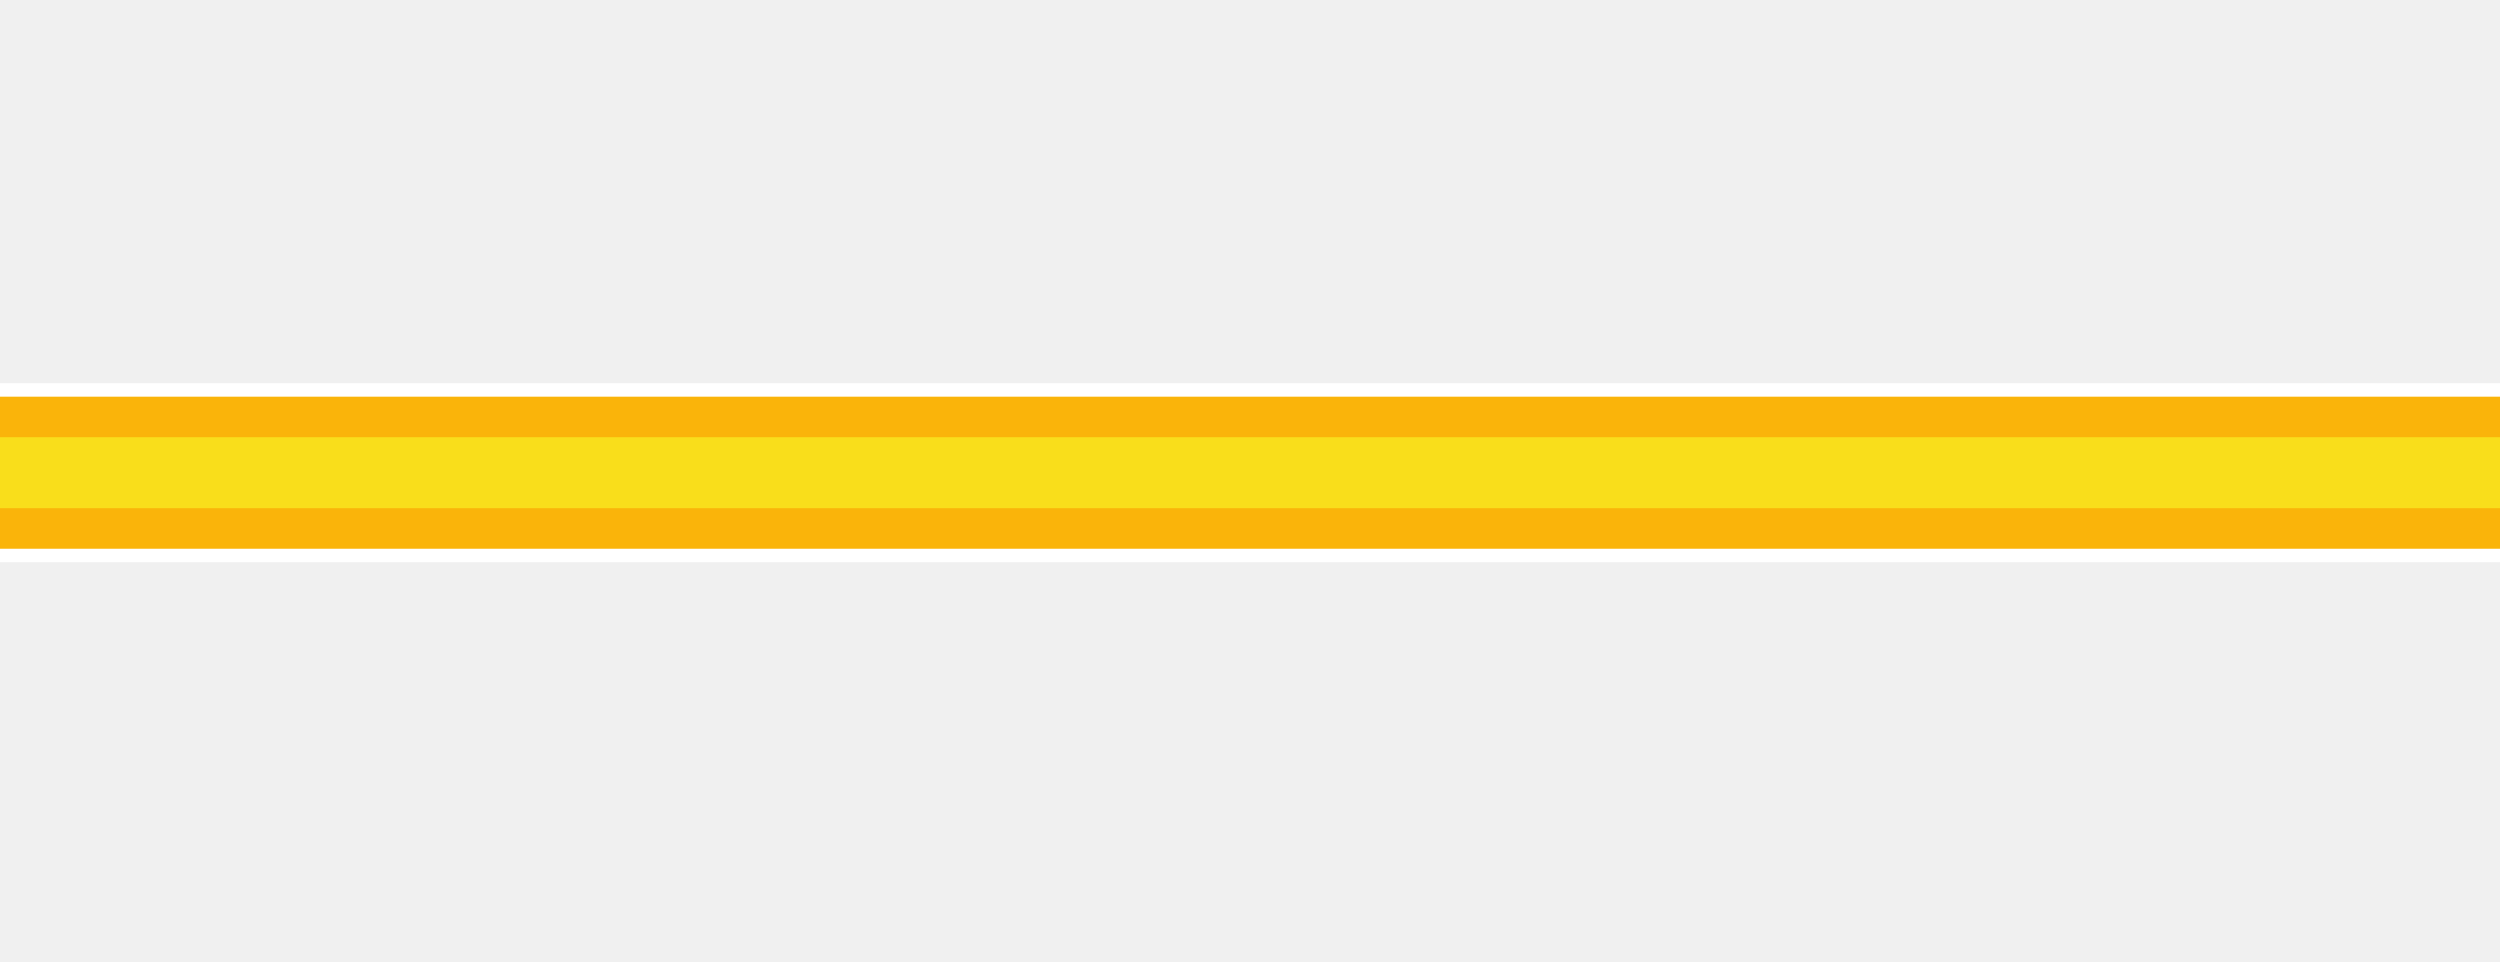
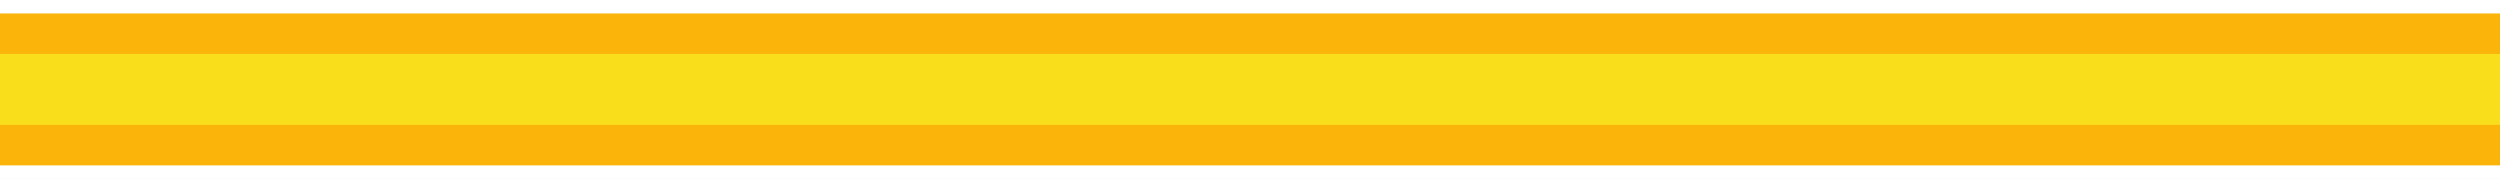
- <svg xmlns="http://www.w3.org/2000/svg" width="202.687mm" height="77.967mm" viewBox="0 0 202.687 77.967" version="1.1" id="svg12510" preserveAspectRatio="none">
+ <svg xmlns="http://www.w3.org/2000/svg" width="202.887mm" height="14.513mm" viewBox="0 0 202.887 14.513" version="1.1" id="svg12510" preserveAspectRatio="none">
  <defs id="defs12504" />
-   <g id="layer1" transform="translate(-0.6134938,-85.30401)">
+   <g id="layer1" transform="translate(-0.6134938,-116.3724)">
    <path d="M 0.613,130.885 H 203.5 V 116.372 H 0.613 v 14.513" style="fill:#ffffff;fill-opacity:1;fill-rule:evenodd;stroke:none;stroke-width:0.05" id="path10847" />
    <path d="M 0.613,129.793 H 203.5 V 117.465 H 0.613 v 12.329" style="fill:#fab40a;fill-opacity:1;fill-rule:evenodd;stroke:none;stroke-width:0.05" id="path10855" />
    <path d="M 0.613,126.506 H 203.5 v -5.756 H 0.613 v 5.756" style="fill:#f9de1b;fill-opacity:1;fill-rule:evenodd;stroke:none;stroke-width:0.05" id="path10859" />
  </g>
</svg>
